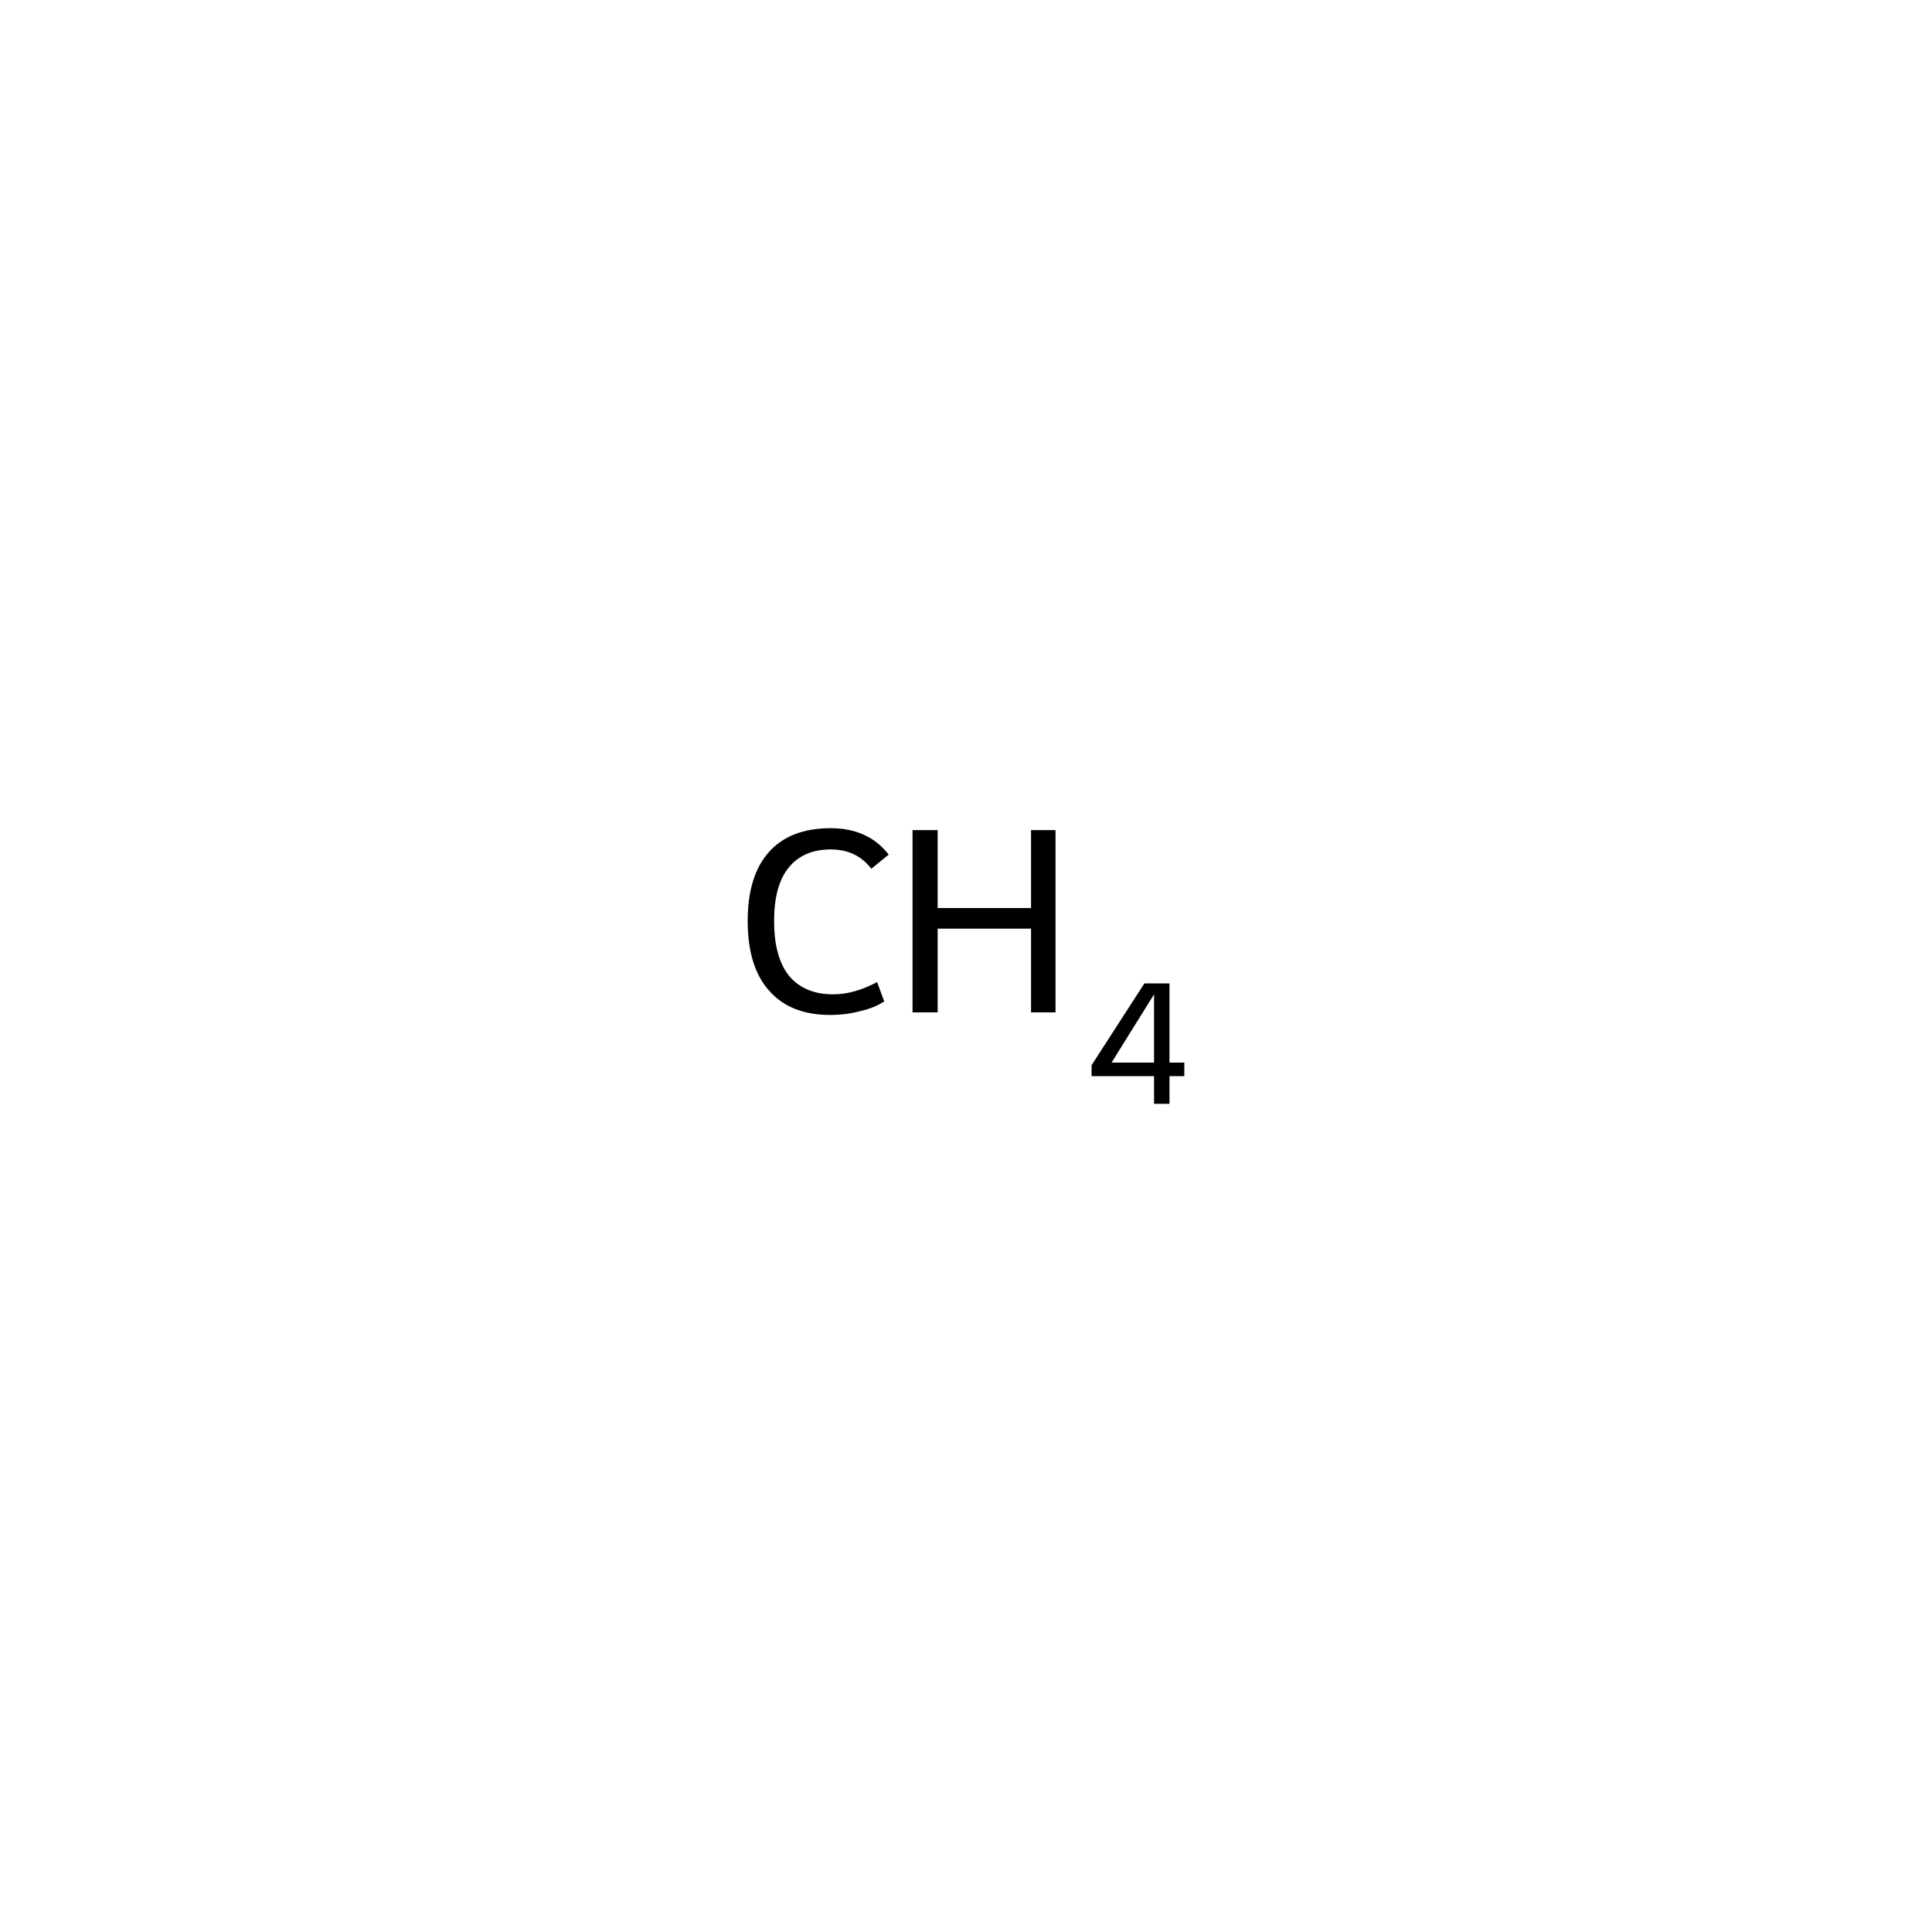
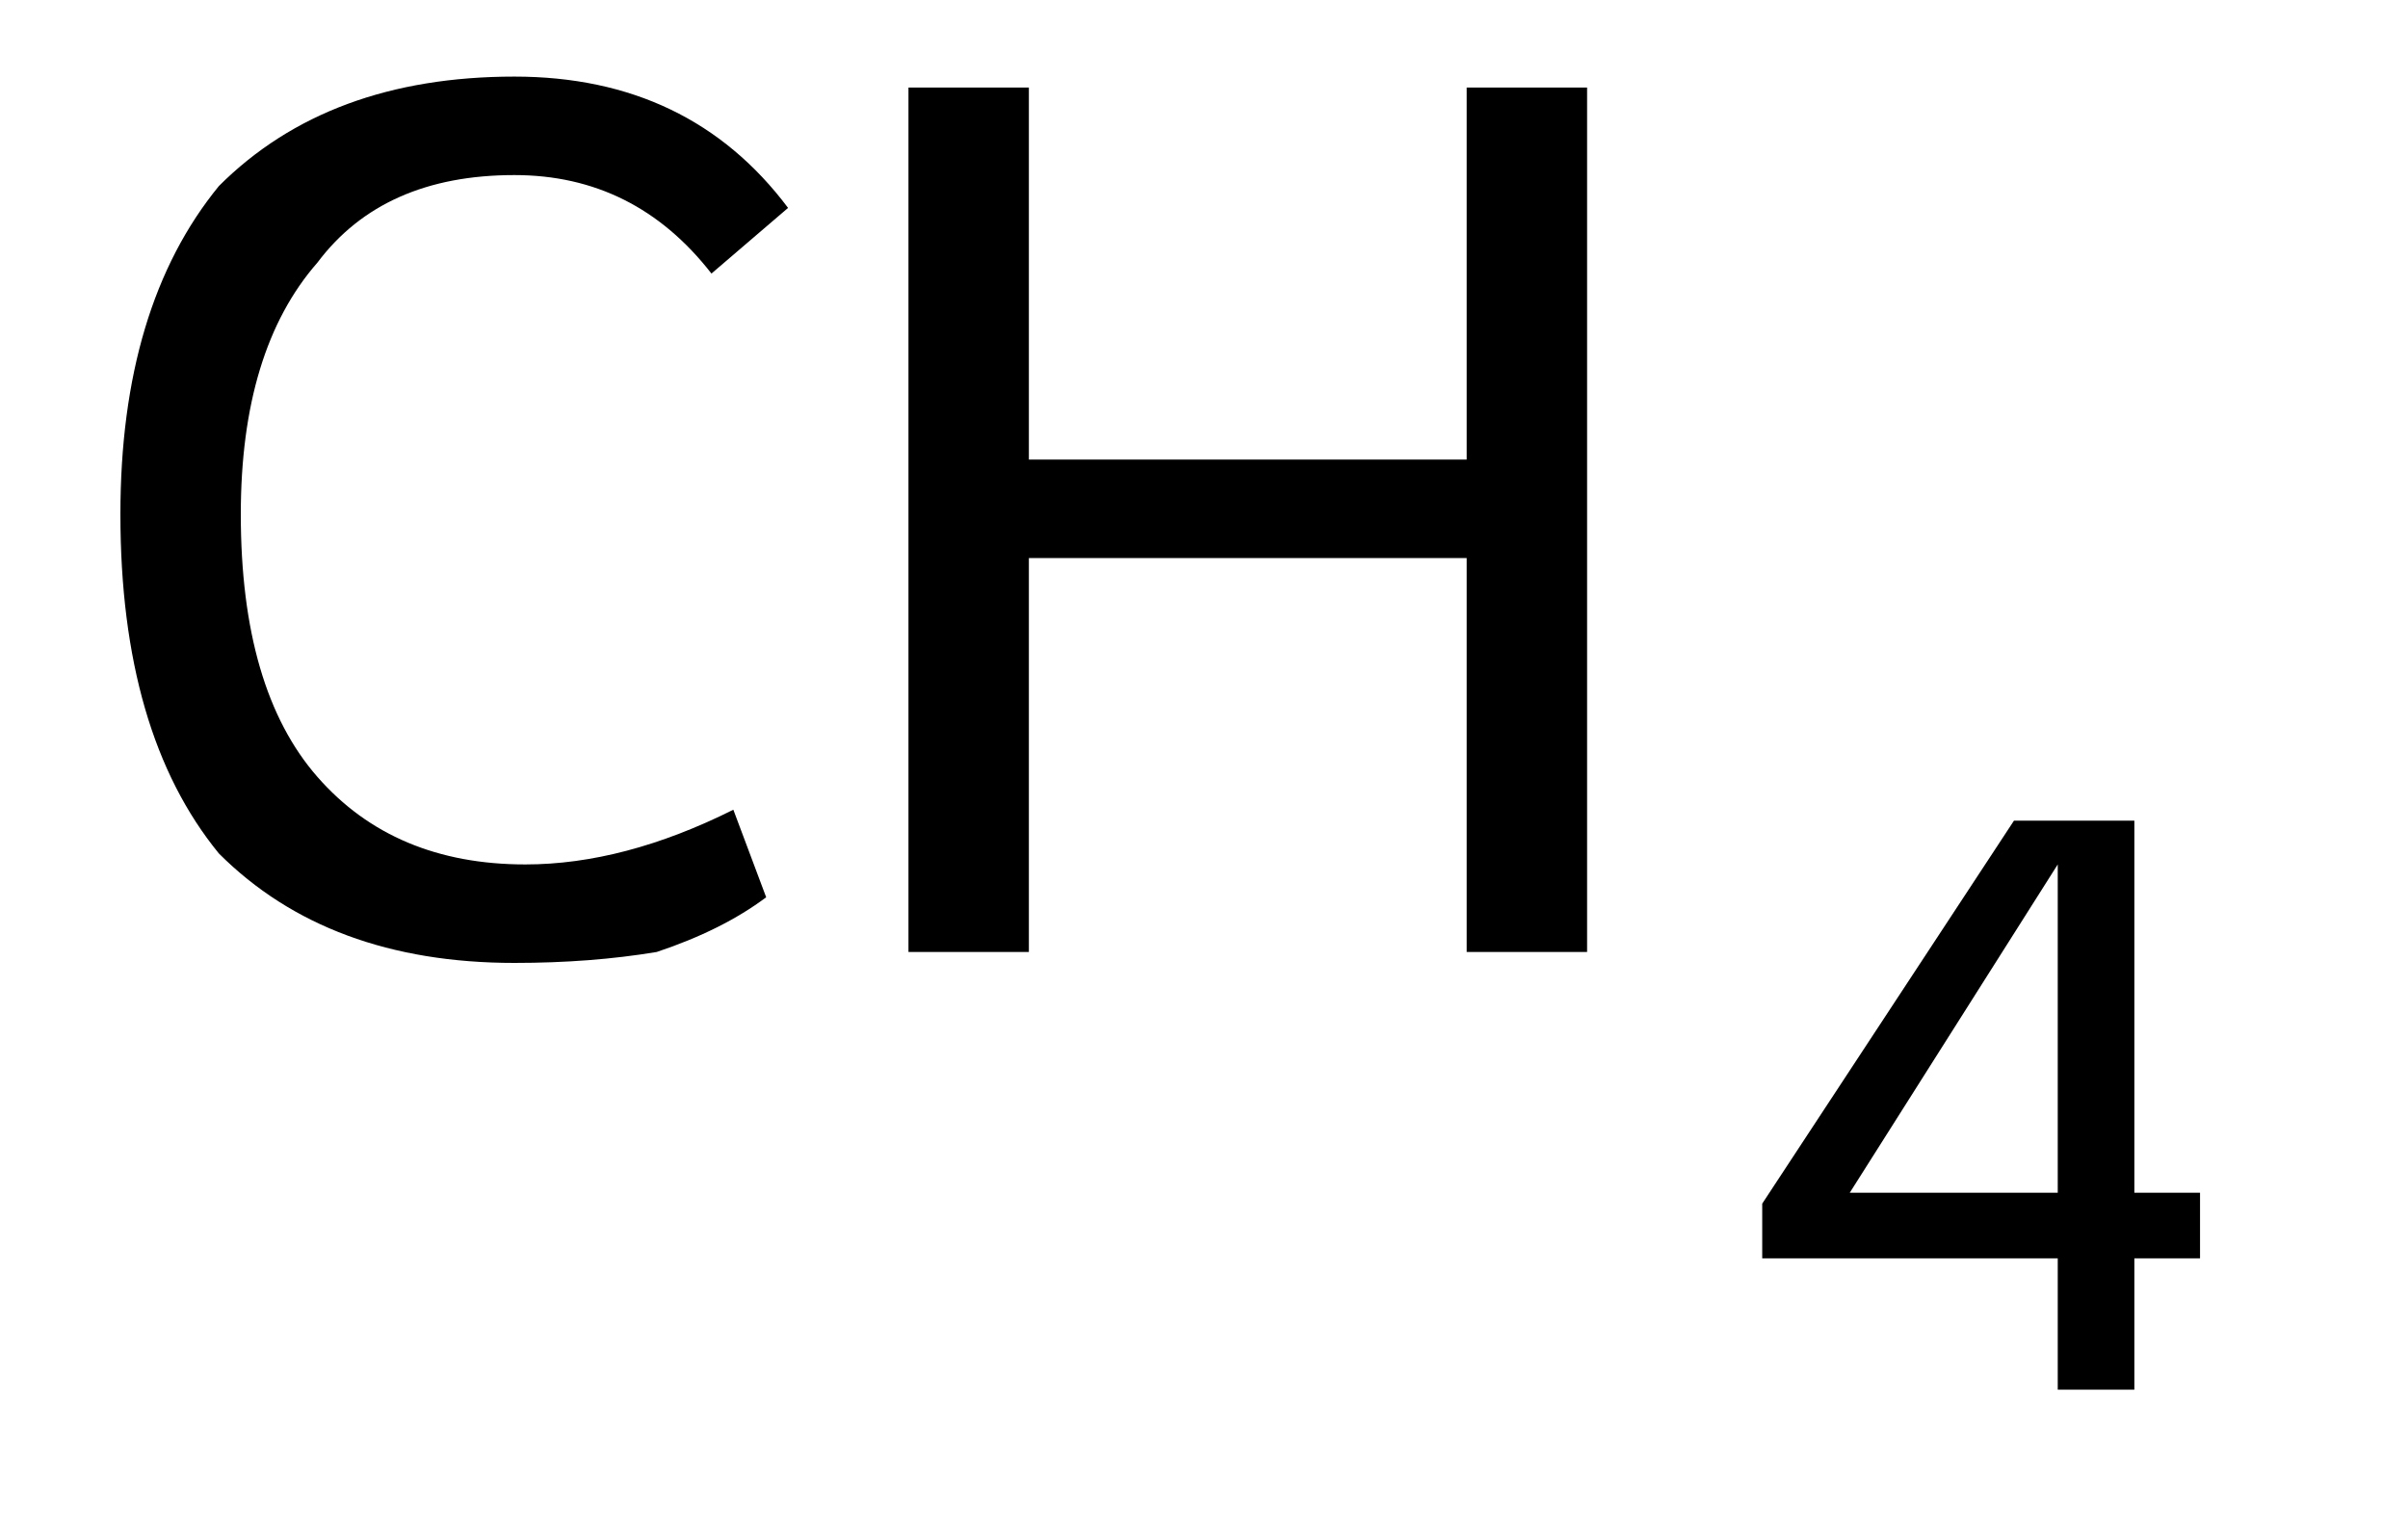
- <svg xmlns="http://www.w3.org/2000/svg" version="1.1" baseProfile="full" xml:space="preserve" width="300px" height="300px" viewBox="0 0 300 300">
-   <path class="atom-0" d="M 116.1 143.0 Q 116.1 136.0, 119.4 132.3 Q 122.7 128.6, 129.0 128.6 Q 134.8 128.6, 138.0 132.7 L 135.3 134.9 Q 133.0 131.9, 129.0 131.9 Q 124.7 131.9, 122.4 134.8 Q 120.2 137.6, 120.2 143.0 Q 120.2 148.6, 122.5 151.5 Q 124.9 154.4, 129.4 154.4 Q 132.6 154.4, 136.2 152.5 L 137.3 155.5 Q 135.8 156.5, 133.6 157.0 Q 131.4 157.6, 128.9 157.6 Q 122.7 157.6, 119.4 153.8 Q 116.1 150.1, 116.1 143.0 " fill="#000000" />
-   <path class="atom-0" d="M 141.7 128.9 L 145.6 128.9 L 145.6 141.0 L 160.1 141.0 L 160.1 128.9 L 163.9 128.9 L 163.9 157.2 L 160.1 157.2 L 160.1 144.2 L 145.6 144.2 L 145.6 157.2 L 141.7 157.2 L 141.7 128.9 " fill="#000000" />
-   <path class="atom-0" d="M 181.6 165.0 L 183.9 165.0 L 183.9 167.1 L 181.6 167.1 L 181.6 171.4 L 179.2 171.4 L 179.2 167.1 L 169.5 167.1 L 169.5 165.4 L 177.7 152.7 L 181.6 152.7 L 181.6 165.0 M 172.6 165.0 L 179.2 165.0 L 179.2 154.4 L 172.6 165.0 " fill="#000000" />
+ <svg xmlns="http://www.w3.org/2000/svg" version="1.1" baseProfile="full" xml:space="preserve" width="22px" height="14px" viewBox="0 0 22 14">
+   <path class="atom-0" d="M 1.1 4.7 Q 1.1 2.8, 2.0 1.7 Q 3.0 0.7, 4.7 0.7 Q 6.3 0.7, 7.2 1.9 L 6.5 2.5 Q 5.8 1.6, 4.7 1.6 Q 3.5 1.6, 2.9 2.4 Q 2.2 3.2, 2.2 4.7 Q 2.2 6.3, 2.9 7.1 Q 3.6 7.9, 4.8 7.9 Q 5.7 7.9, 6.7 7.4 L 7.0 8.2 Q 6.6 8.5, 6.0 8.7 Q 5.4 8.8, 4.7 8.8 Q 3.0 8.8, 2.0 7.8 Q 1.1 6.7, 1.1 4.7 " fill="#000000" />
+   <path class="atom-0" d="M 8.3 0.8 L 9.4 0.8 L 9.4 4.2 L 13.4 4.2 L 13.4 0.8 L 14.5 0.8 L 14.5 8.7 L 13.4 8.7 L 13.4 5.1 L 9.4 5.1 L 9.4 8.7 L 8.3 8.7 L 8.3 0.8 " fill="#000000" />
+   <path class="atom-0" d="M 19.5 10.9 L 20.1 10.9 L 20.1 11.5 L 19.5 11.5 L 19.5 12.7 L 18.8 12.7 L 18.8 11.5 L 16.1 11.5 L 16.1 11.0 L 18.4 7.5 L 19.5 7.5 L 19.5 10.9 M 16.9 10.9 L 18.8 10.9 L 18.8 7.9 L 16.9 10.9 " fill="#000000" />
</svg>
